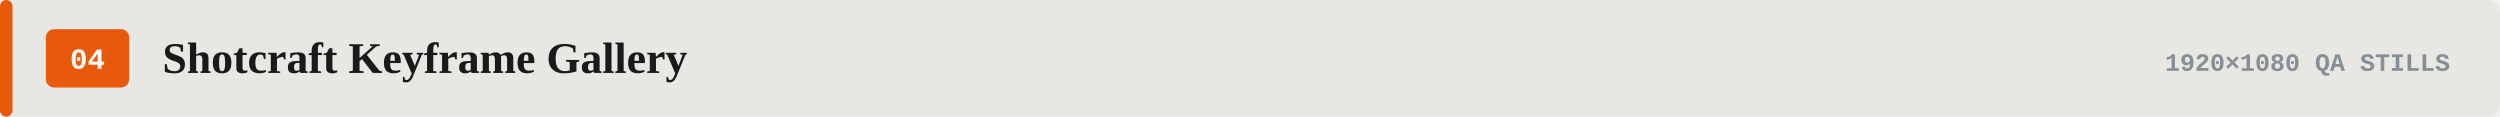
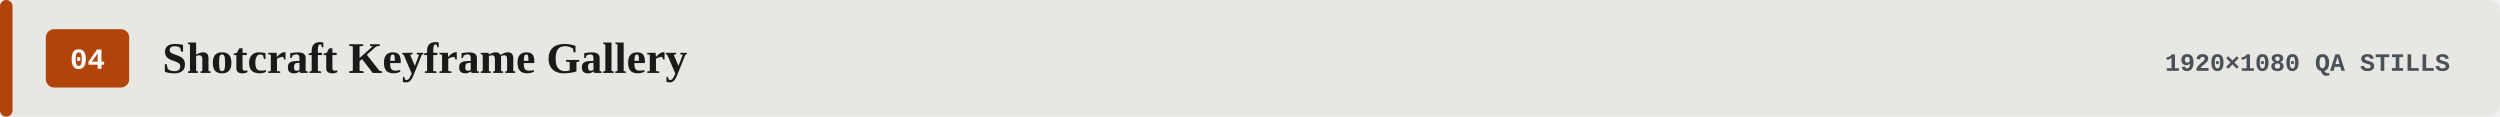
<svg xmlns="http://www.w3.org/2000/svg" viewBox="0 0 1200 56" width="100%" role="img" aria-labelledby="t">
  <rect width="1200" height="56" rx="6" fill="#e8e7e3" />
-   <rect x="0" y="0" width="6" height="56" rx="3" fill="#e8590c" />
-   <rect x="22" y="14" width="40" height="28" rx="4" fill="#e8590c" />
+   <rect x="0" y="0" width="6" height="56" rx="3" fill="#b04409" />
+   <rect x="22" y="14" width="40" height="28" rx="4" fill="#b04409" />
  <text x="42" y="33" fill="#ffffff" font-family="ui-monospace, SFMono-Regular, Menlo, Consolas, 'Liberation Mono', monospace" font-size="14" font-weight="700" text-anchor="middle">04</text>
  <text x="78" y="35" fill="#1a1a1a" font-family="Georgia, 'Times New Roman', 'Songti SC', 'SimSun', serif" font-size="21" font-weight="700">Shotcraft Keyframe Gallery</text>
-   <text x="1176" y="34" fill="#868e96" font-family="ui-monospace, SFMono-Regular, Menlo, Consolas, 'Liberation Mono', monospace" font-size="12" font-weight="600" text-anchor="end">1920×1080 QA STILLS</text>
+   <text x="1176" y="34" fill="#495057" font-family="ui-monospace, SFMono-Regular, Menlo, Consolas, 'Liberation Mono', monospace" font-size="12" font-weight="600" text-anchor="end">1920×1080 QA STILLS</text>
</svg>
